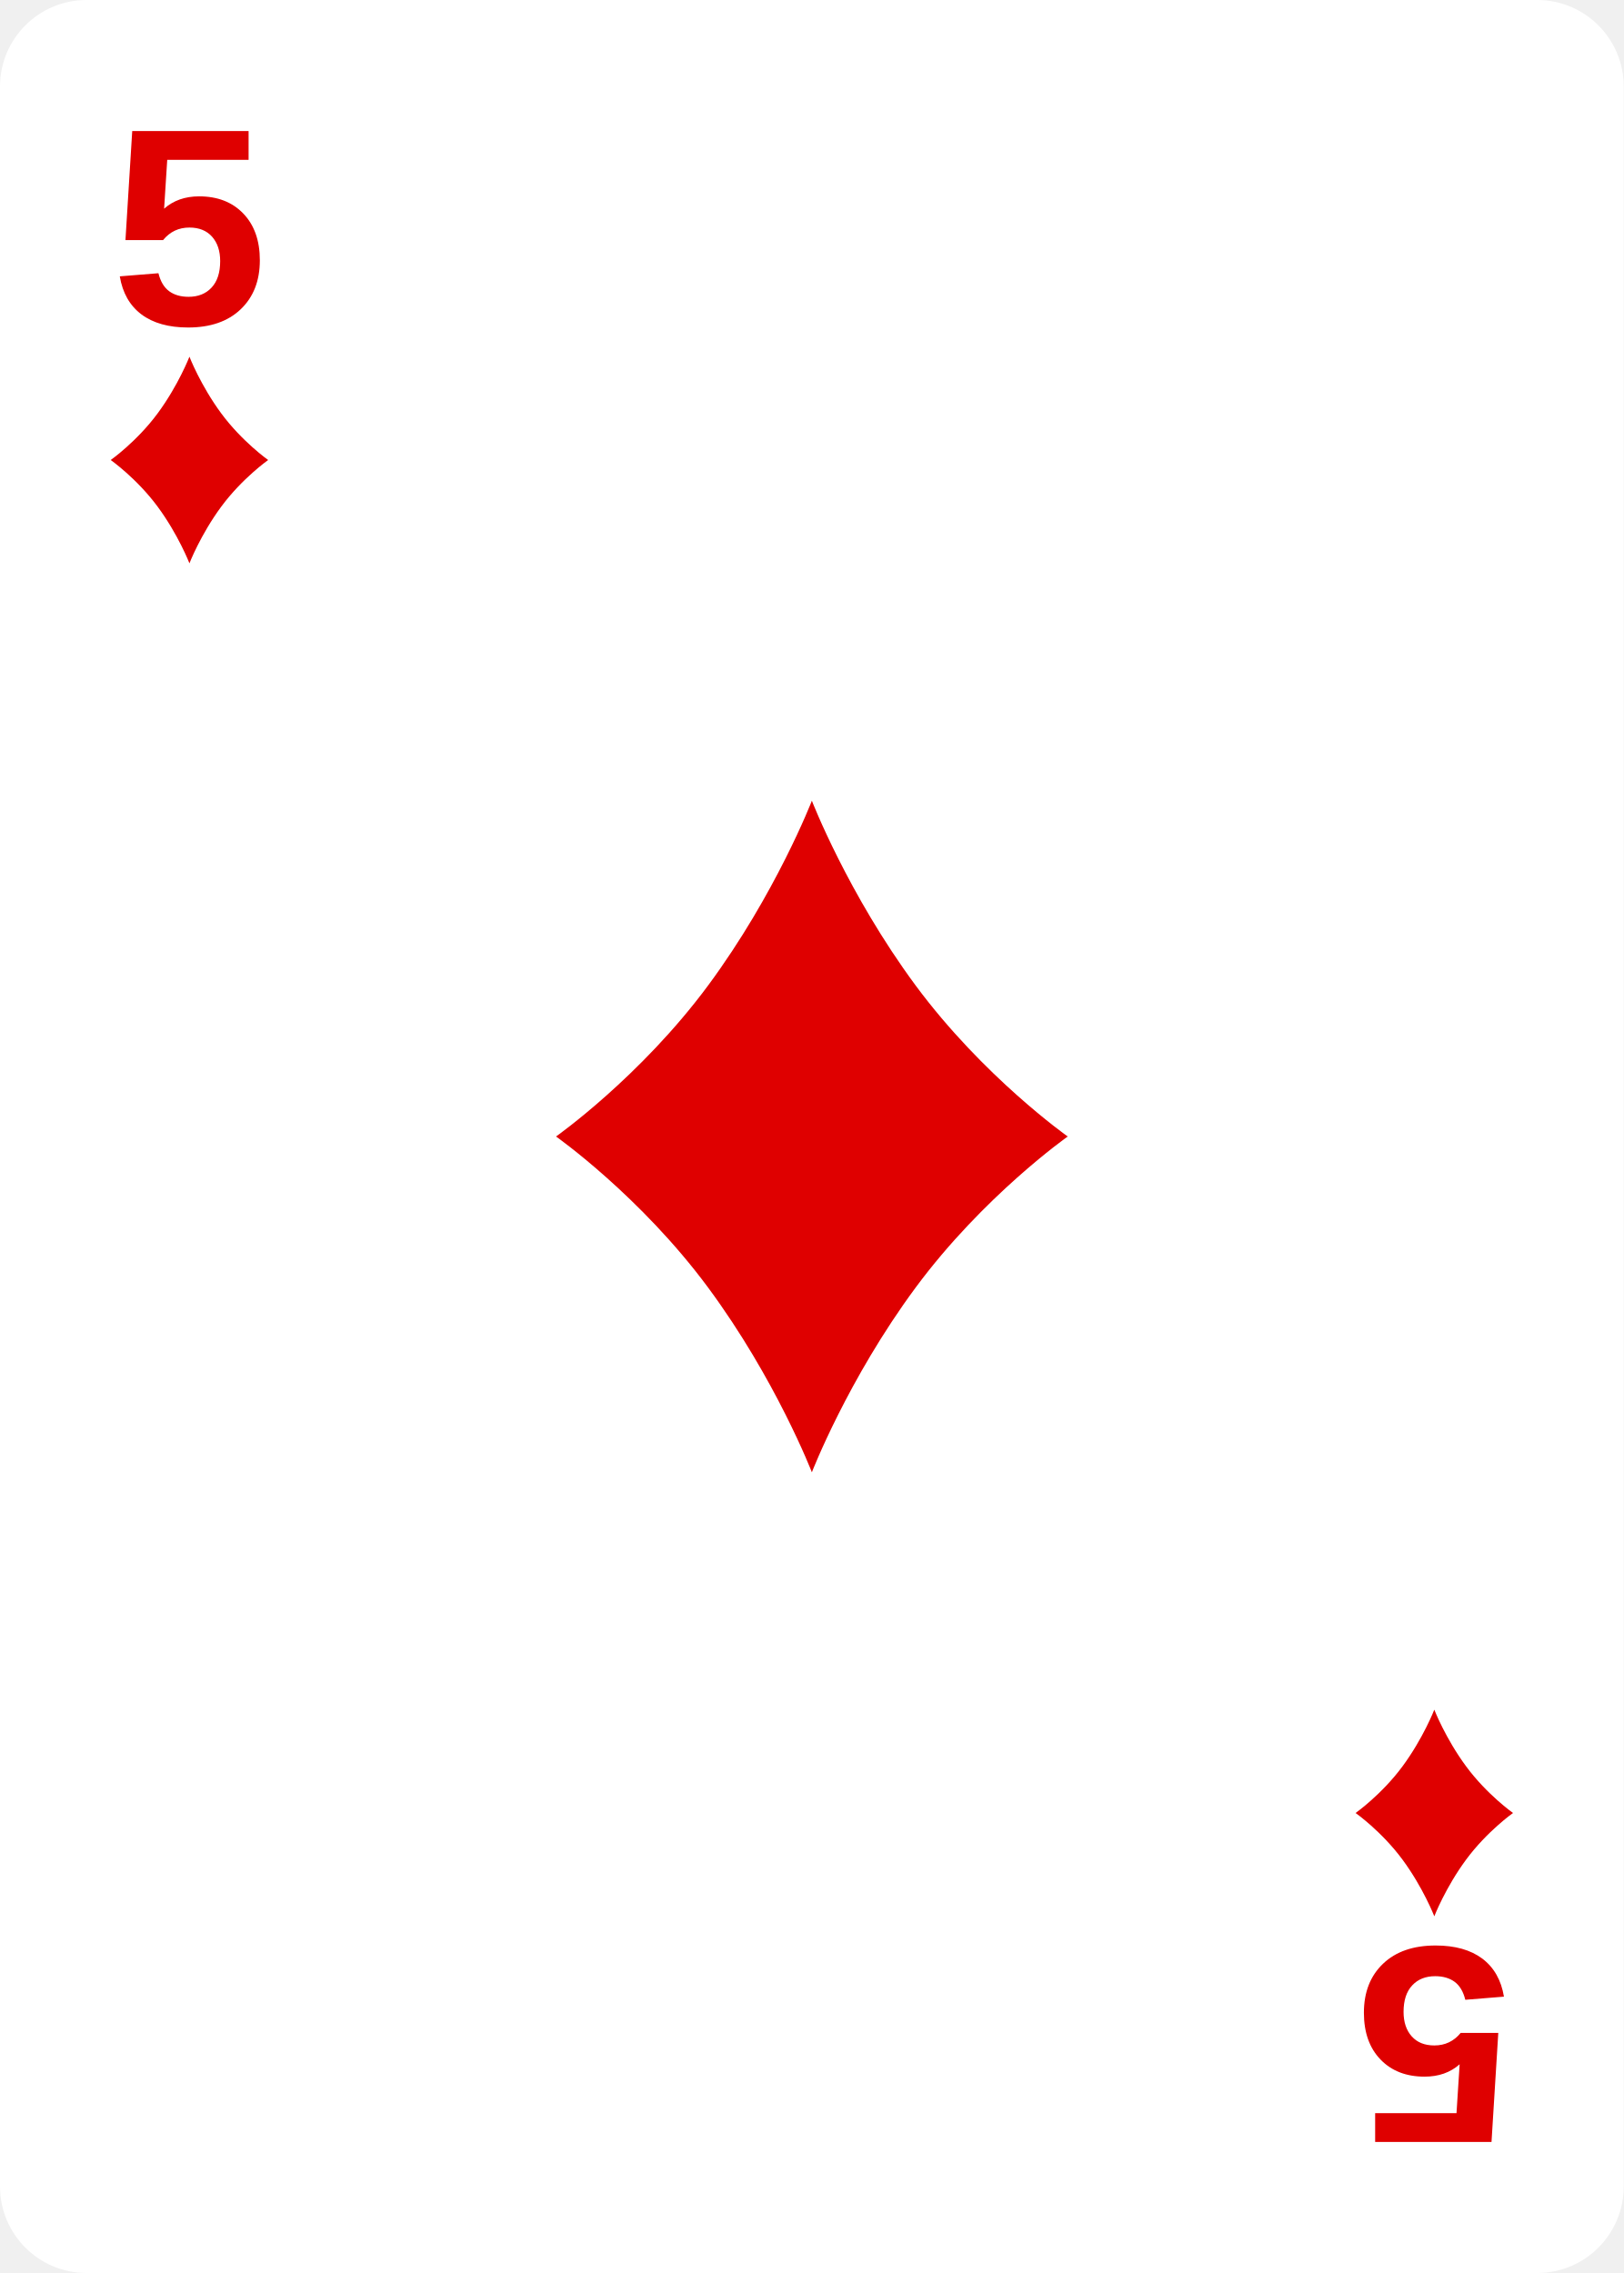
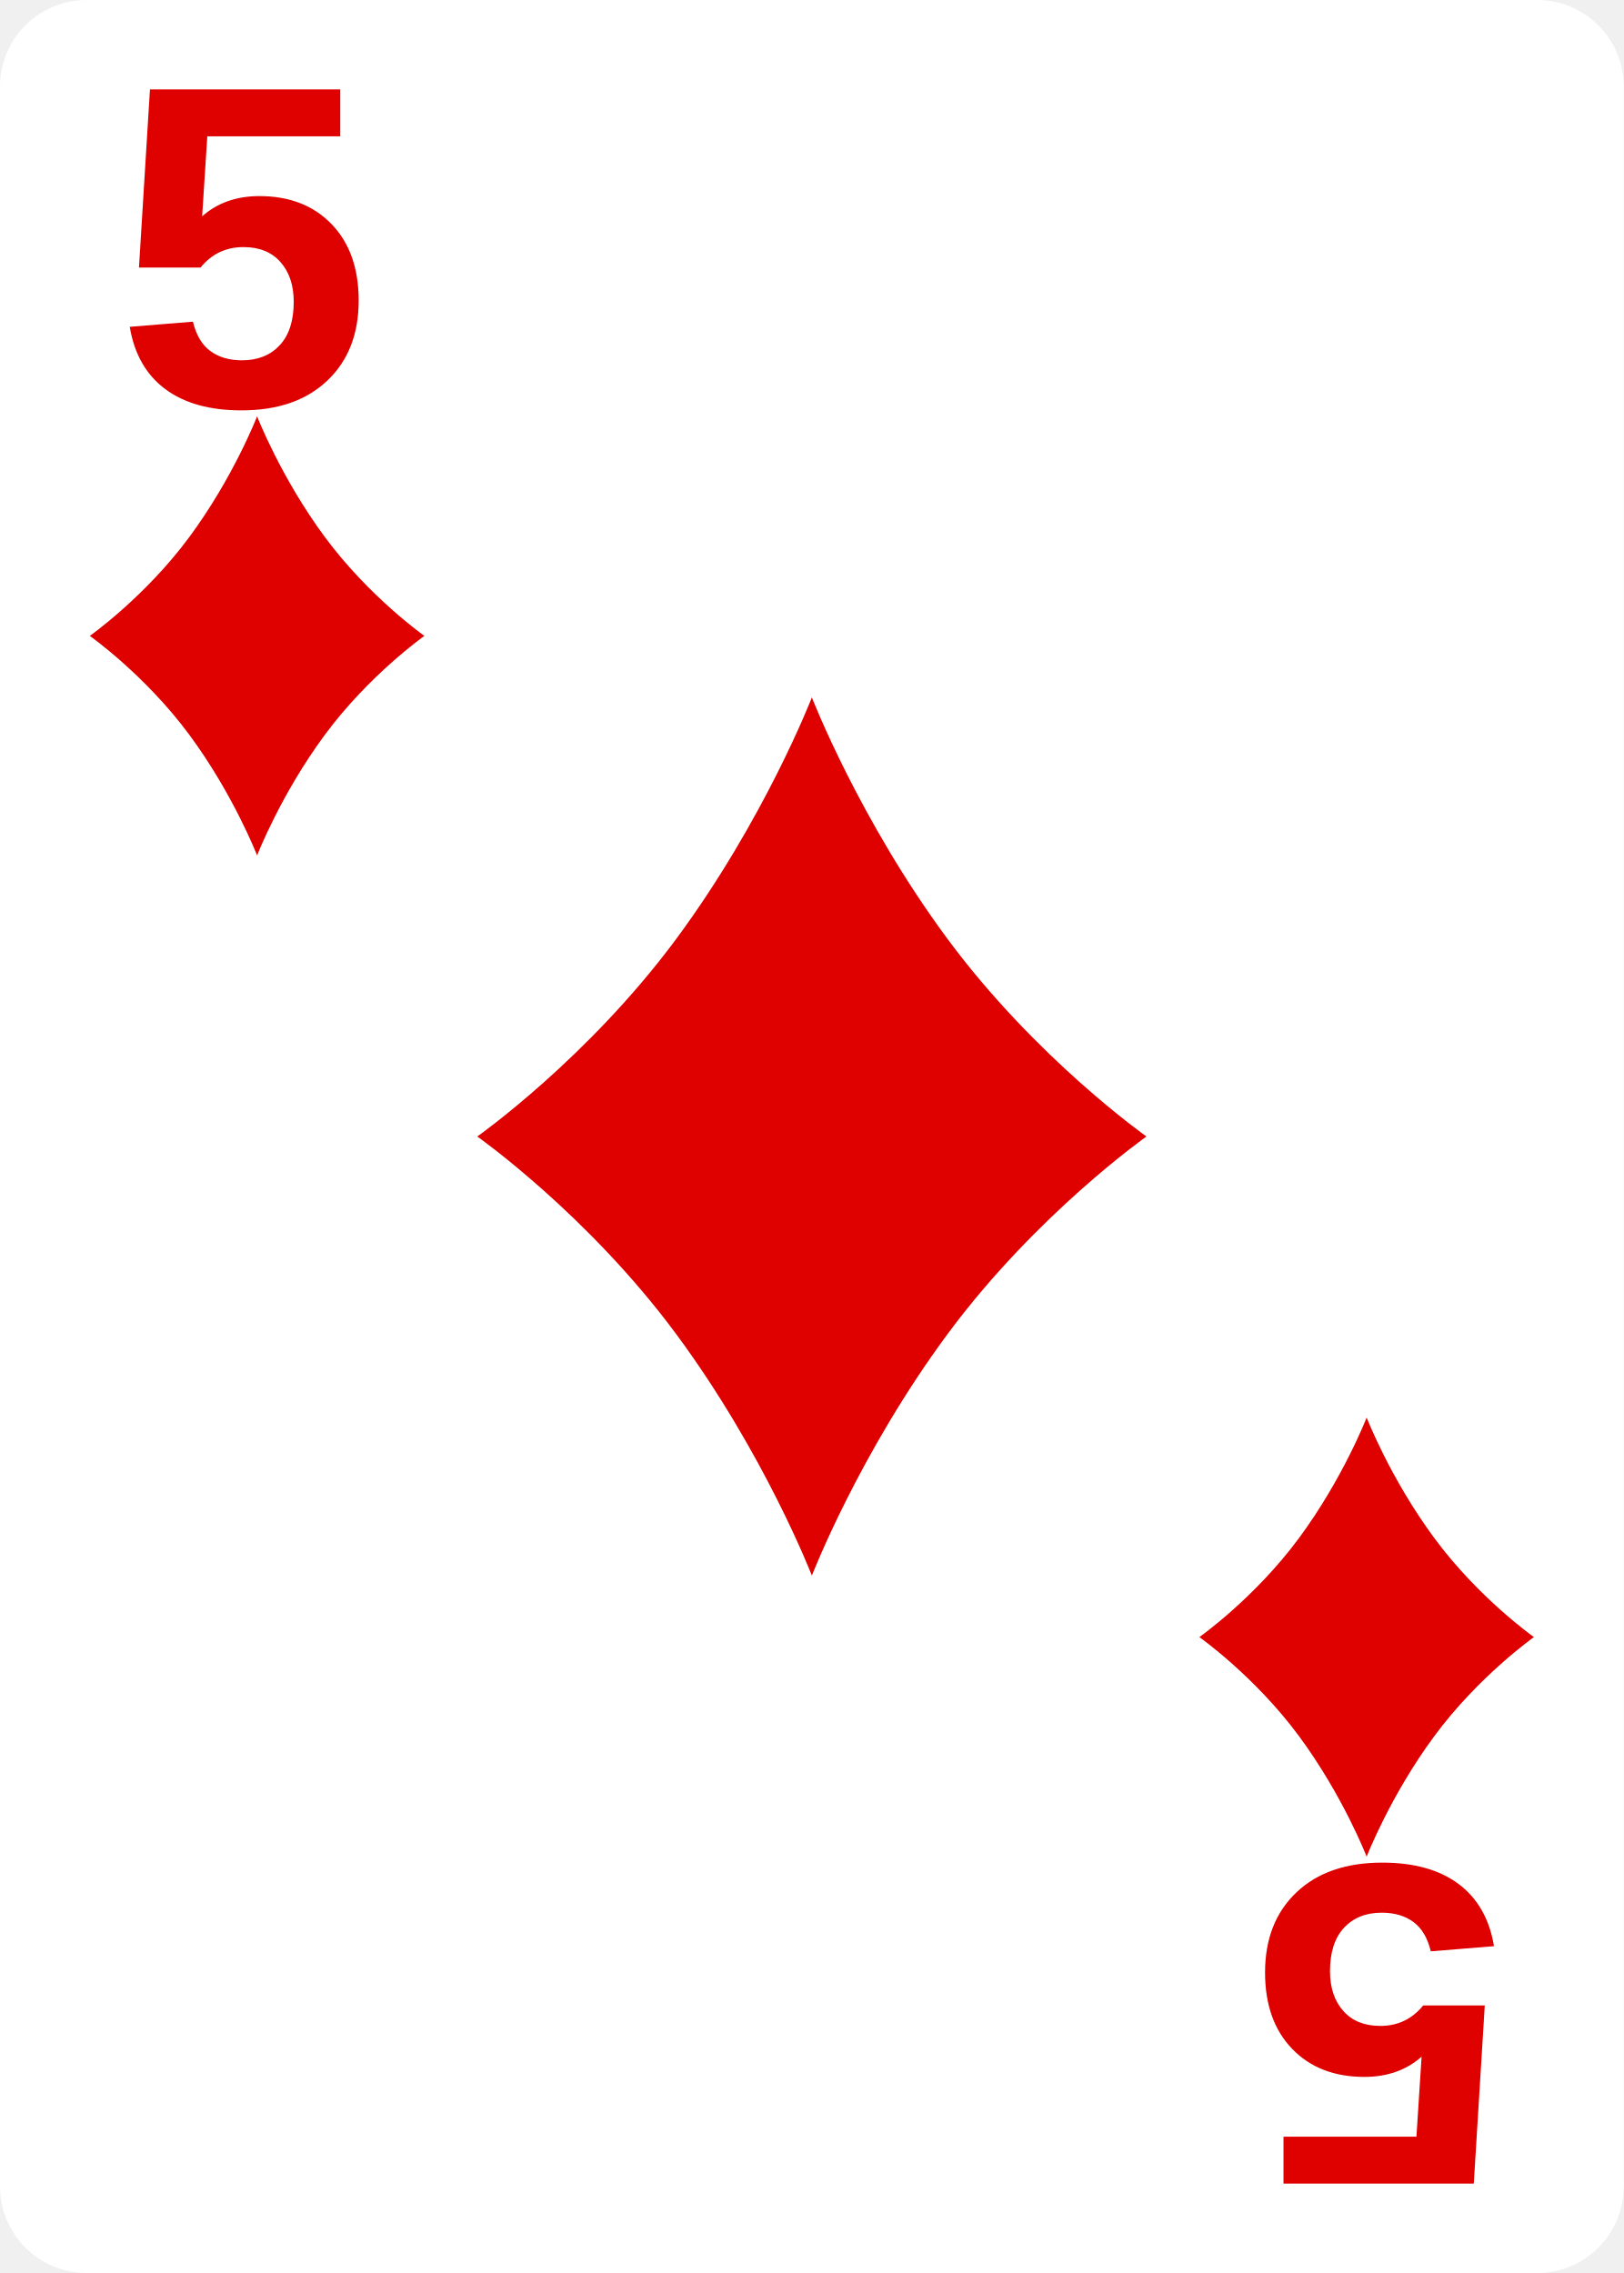
<svg xmlns="http://www.w3.org/2000/svg" viewBox="0 0 300 420" width="100%" height="100%">
  <defs>
    <symbol id="suit" viewBox="-8.5 -11 17 22">
      <path fill="#df0000" d="M 3.243,-4.725 C 1.126,-7.589 0,-10.5 0,-10.5 c 0,0 -1.126,2.911 -3.243,5.775 C -5.361,-1.862 -8,0 -8,0 -8,0 -5.361,1.861 -3.243,4.726 -1.126,7.589 0,10.5 0,10.5 0,10.5 1.126,7.589 3.243,4.726 5.361,1.861 8,0 8,0 8,0 5.361,-1.862 3.243,-4.725 z" />
    </symbol>
    <g id="corner">
-       <text x="35" y="60" font-family="Arial, sans-serif" font-weight="bold" font-size="52" fill="#df0000" text-anchor="middle">5</text>
-       <use href="#suit" x="15" y="65" width="40" height="40" />
+       <text x="45" y="75" font-family="Arial, sans-serif" font-weight="bold" font-size="85" fill="#df0000" text-anchor="middle">5</text>
+       <use href="#suit" x="5" y="75" width="85" height="85" />
    </g>
  </defs>
  <rect width="300" height="420" rx="16" fill="#ffffff" />
  <use href="#corner" />
  <use href="#corner" transform="rotate(180, 150, 210)" />
-   <use href="#suit" x="85" y="145" width="130" height="130" />
+   <use href="#suit" x="65" y="125" width="170" height="170" />
</svg>
